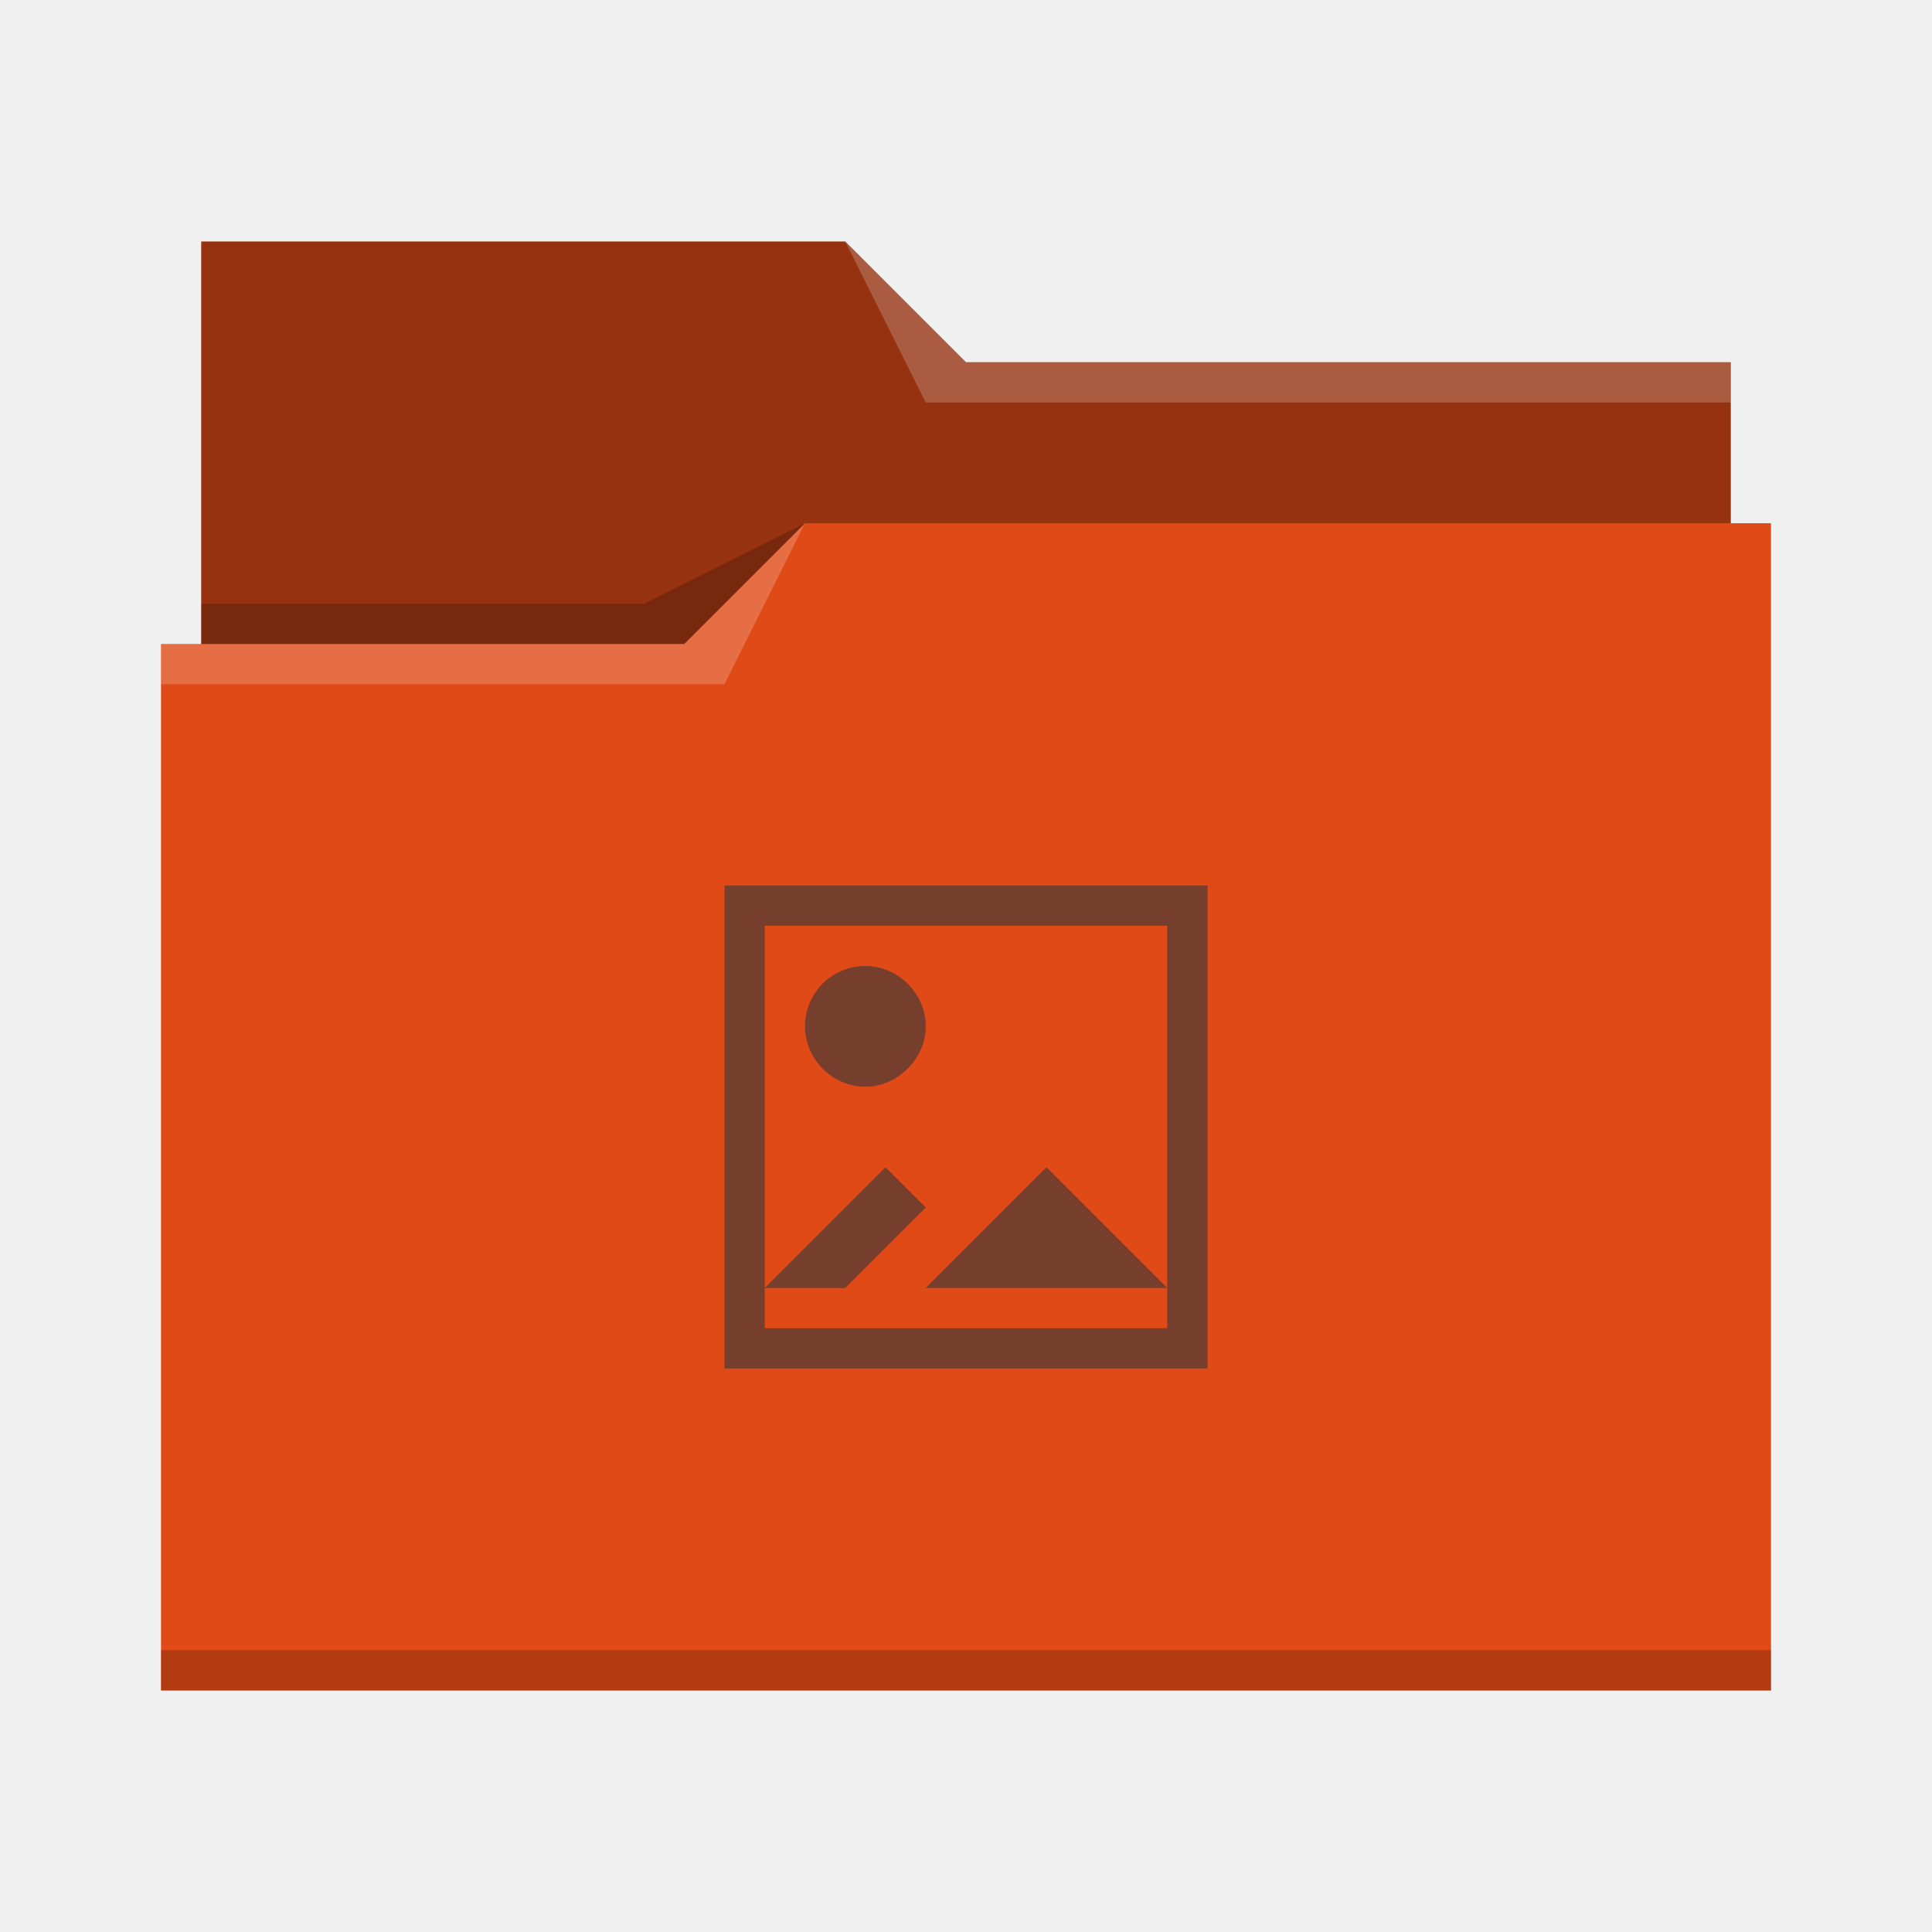
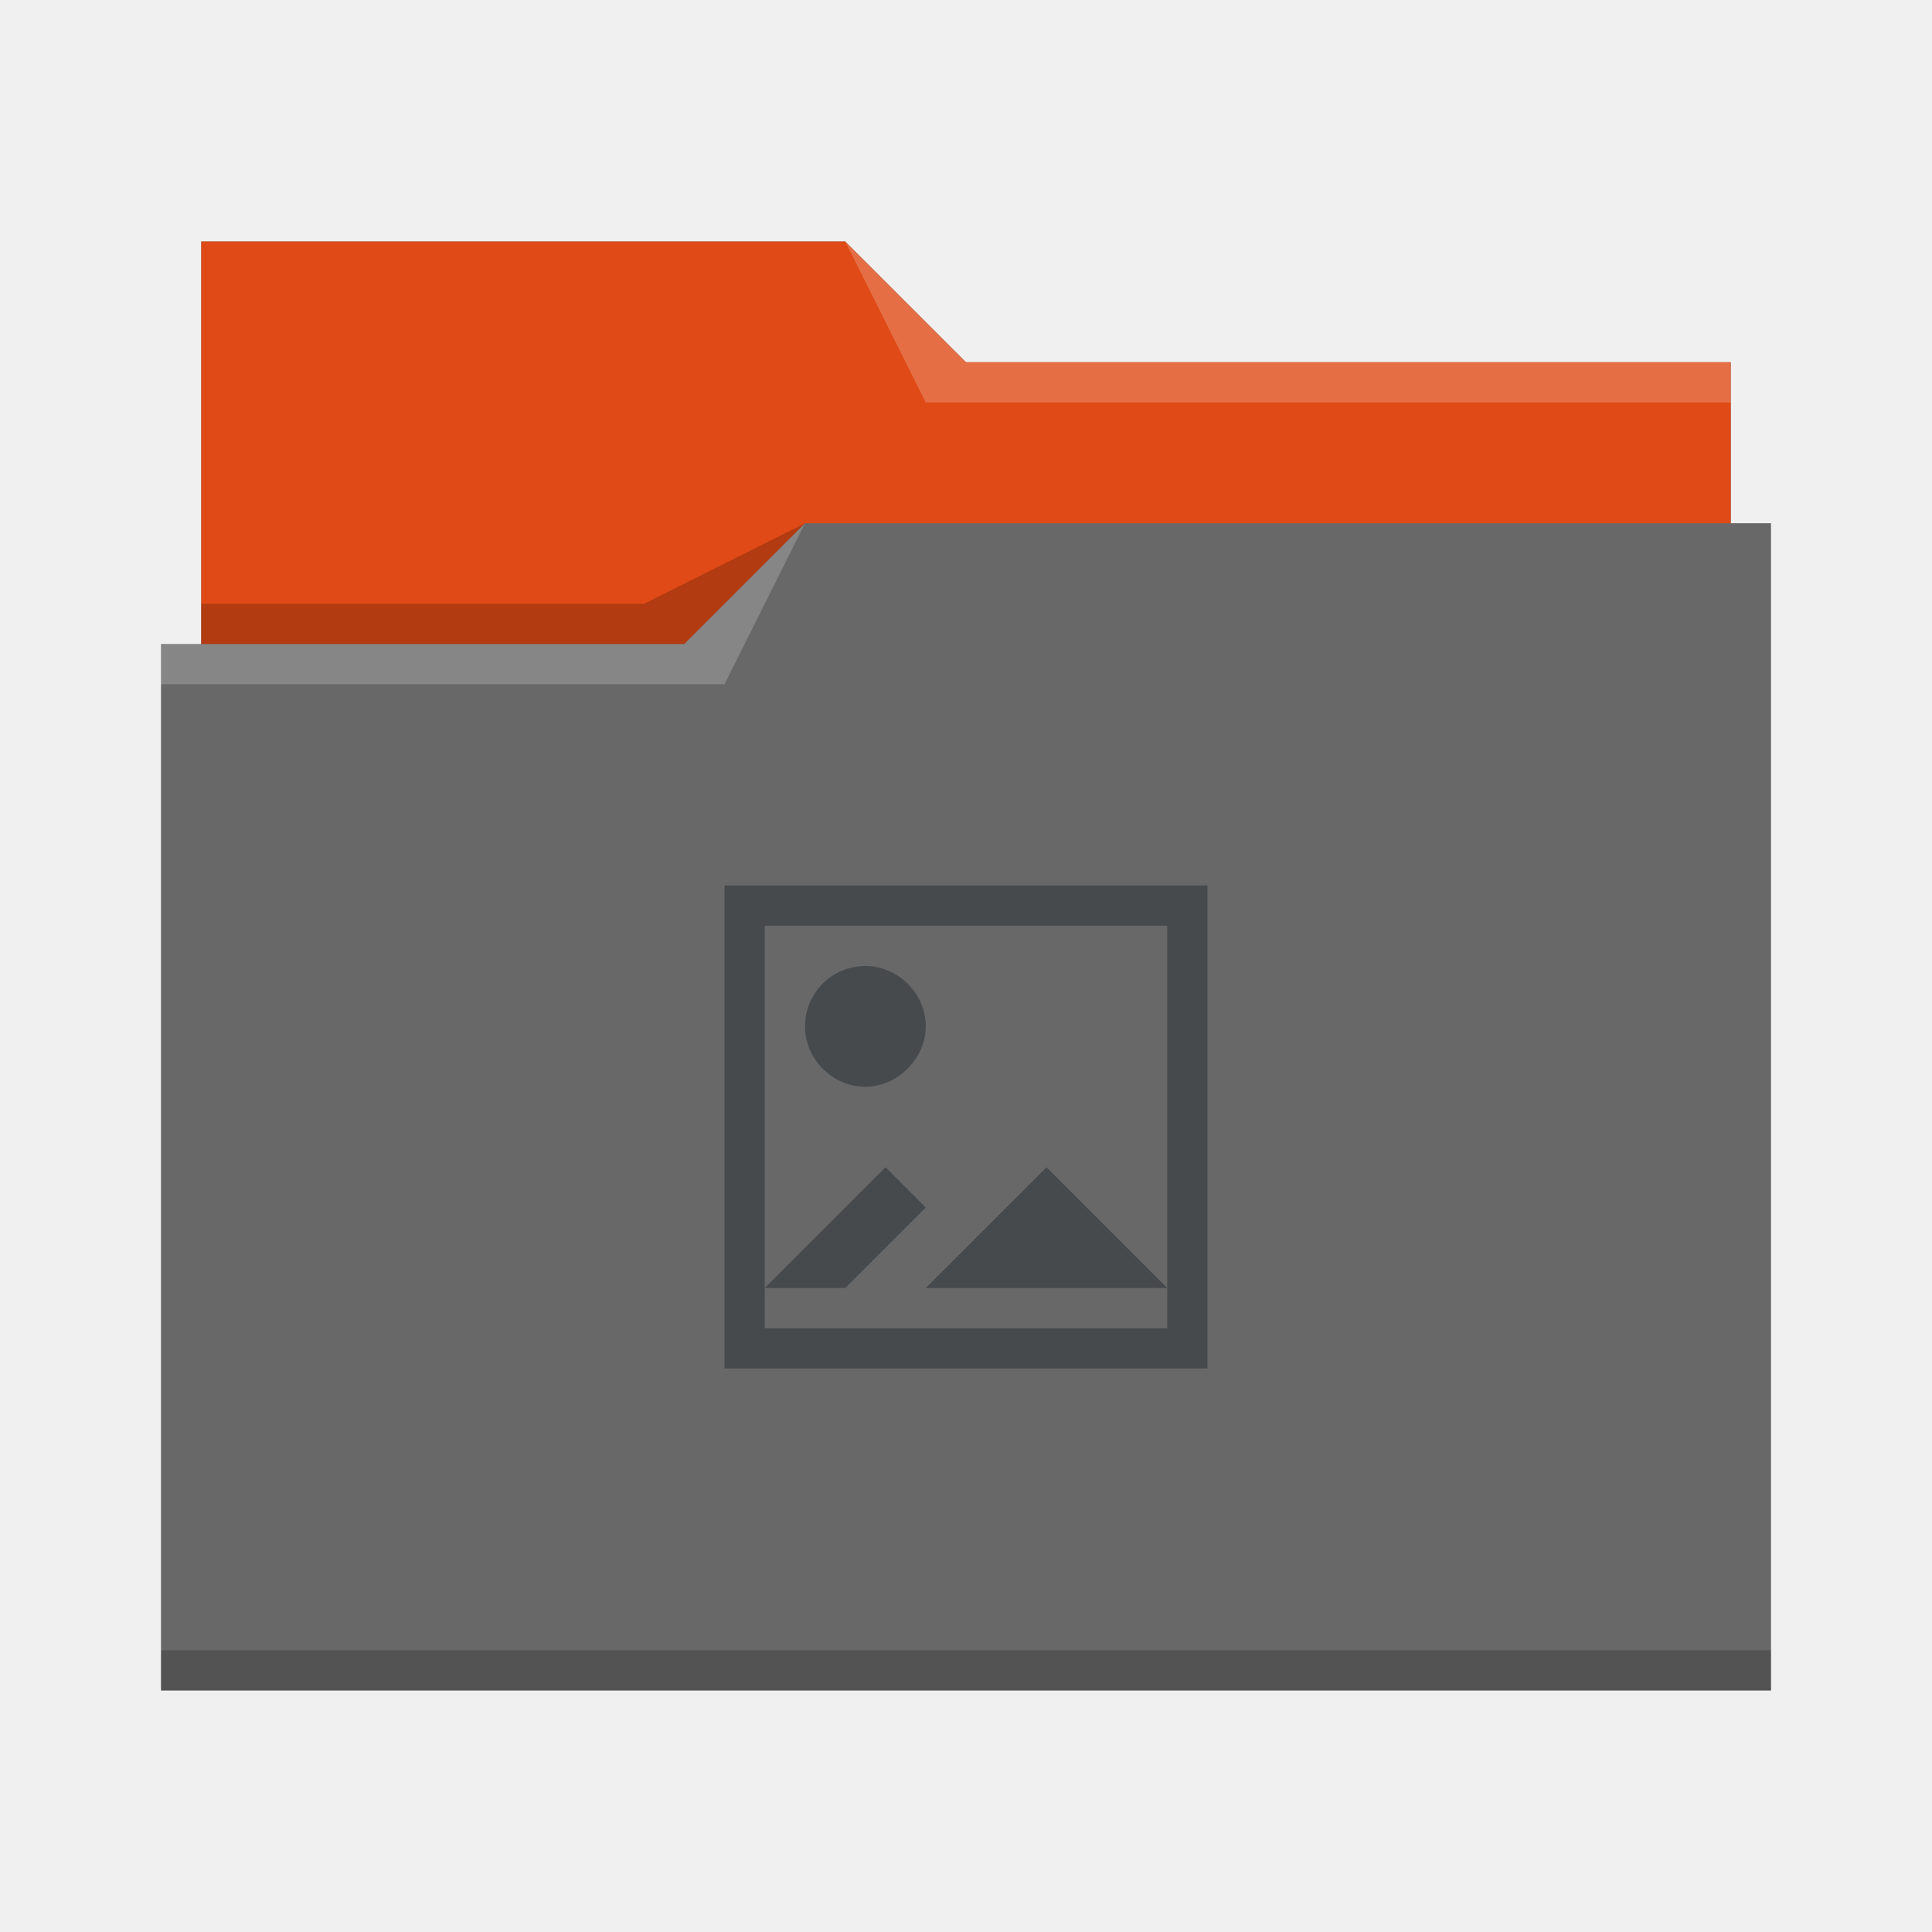
<svg xmlns="http://www.w3.org/2000/svg" viewBox="0 0 48 48">
  <defs id="defs3051">
    <style type="text/css" id="current-color-scheme">
      .ColorScheme-Text {
        color:#31363b;
      }
      .ColorScheme-Highlight {
        color:#df4a16;
      }
      </style>
  </defs>
-   <path style="fill:currentColor;fill-opacity:1;stroke:none" d="M 5,6 V 16 H 4 V 42 H 44 V 13 H 43 V 9 H 24 L 21,6 Z" class="ColorScheme-Highlight" />
-   <path style="fill-opacity:0.33;fill-rule:evenodd" d="m 5,6 v 10 h 12 l 3,-3 H 43 V 9 H 24 L 21,6 Z" />
+   <path style="fill:#686868;fill-opacity:1;stroke:none" d="M 5,6 V 16 H 4 V 42 H 44 V 13 H 43 V 9 H 24 L 21,6 Z" class="ColorScheme-Highlight" />
+   <path style="fill:currentColor;fill-rule:evenodd" class="ColorScheme-Highlight" d="m 5,6 v 10 h 12 l 3,-3 H 43 V 9 H 24 L 21,6 Z" />
  <path style="fill:#ffffff;fill-opacity:0.2;fill-rule:evenodd" d="M 21 6 L 23 10 L 43 10 L 43 9 L 24 9 L 21 6 z M 20 13 L 17 16 L 4 16 L 4 17 L 18 17 L 20 13 z " />
  <path style="fill-opacity:0.2;fill-rule:evenodd" d="M 20 13 L 16 15 L 5 15 L 5 16 L 17 16 L 20 13 z M 4 41 L 4 42 C 4 42 44 42 44 42 L 44 41 L 4 41 z " class="ColorScheme-Text" />
  <path style="fill:currentColor;fill-opacity:0.6;stroke:none" d="M 18 22 L 18 34 L 30 34 L 30 22 L 18 22 z M 19 23 L 29 23 L 29 32 L 29 33 L 19 33 L 19 32 L 19 23 z M 19 32 L 21 32 L 23 30 L 22 29 L 19 32 z M 29 32 L 26 29 L 23 32 L 29 32 z M 21.5 24 C 20.67 24 20 24.67 20 25.5 C 20 26.3 20.67 27 21.5 27 C 22.3 27 23 26.3 23 25.5 C 23 24.67 22.3 24 21.5 24 z " class="ColorScheme-Text" />
</svg>
